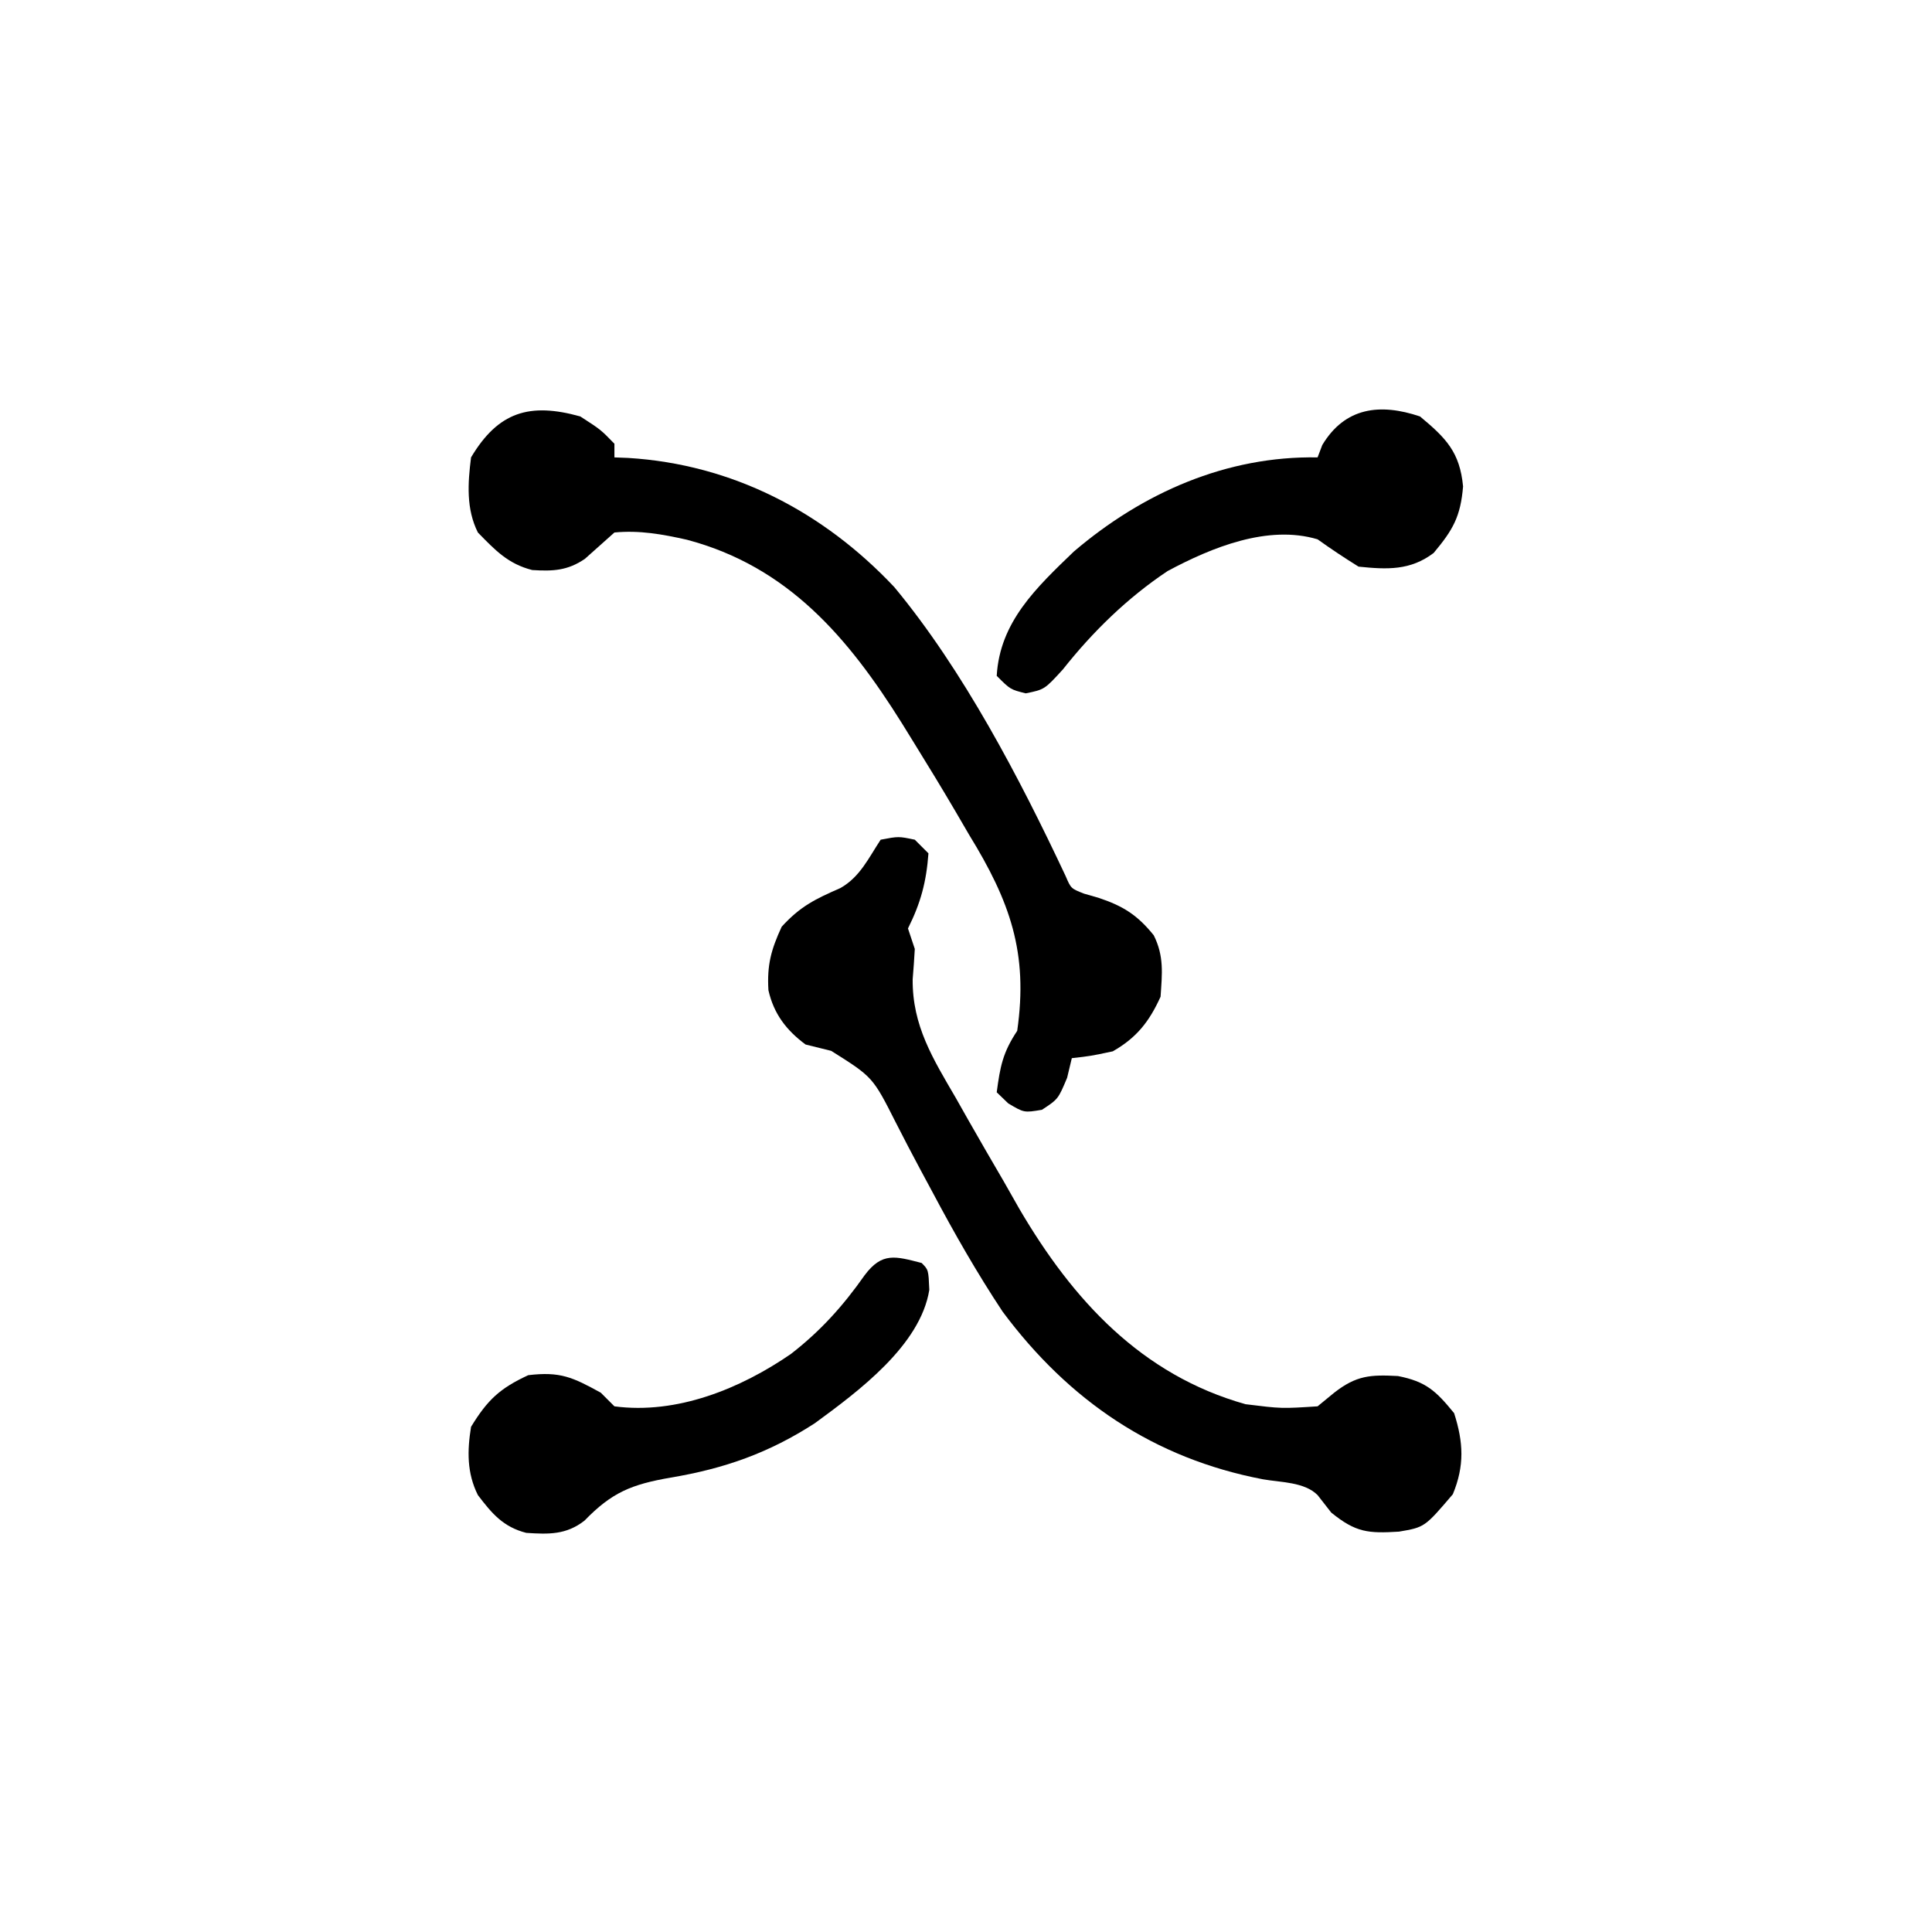
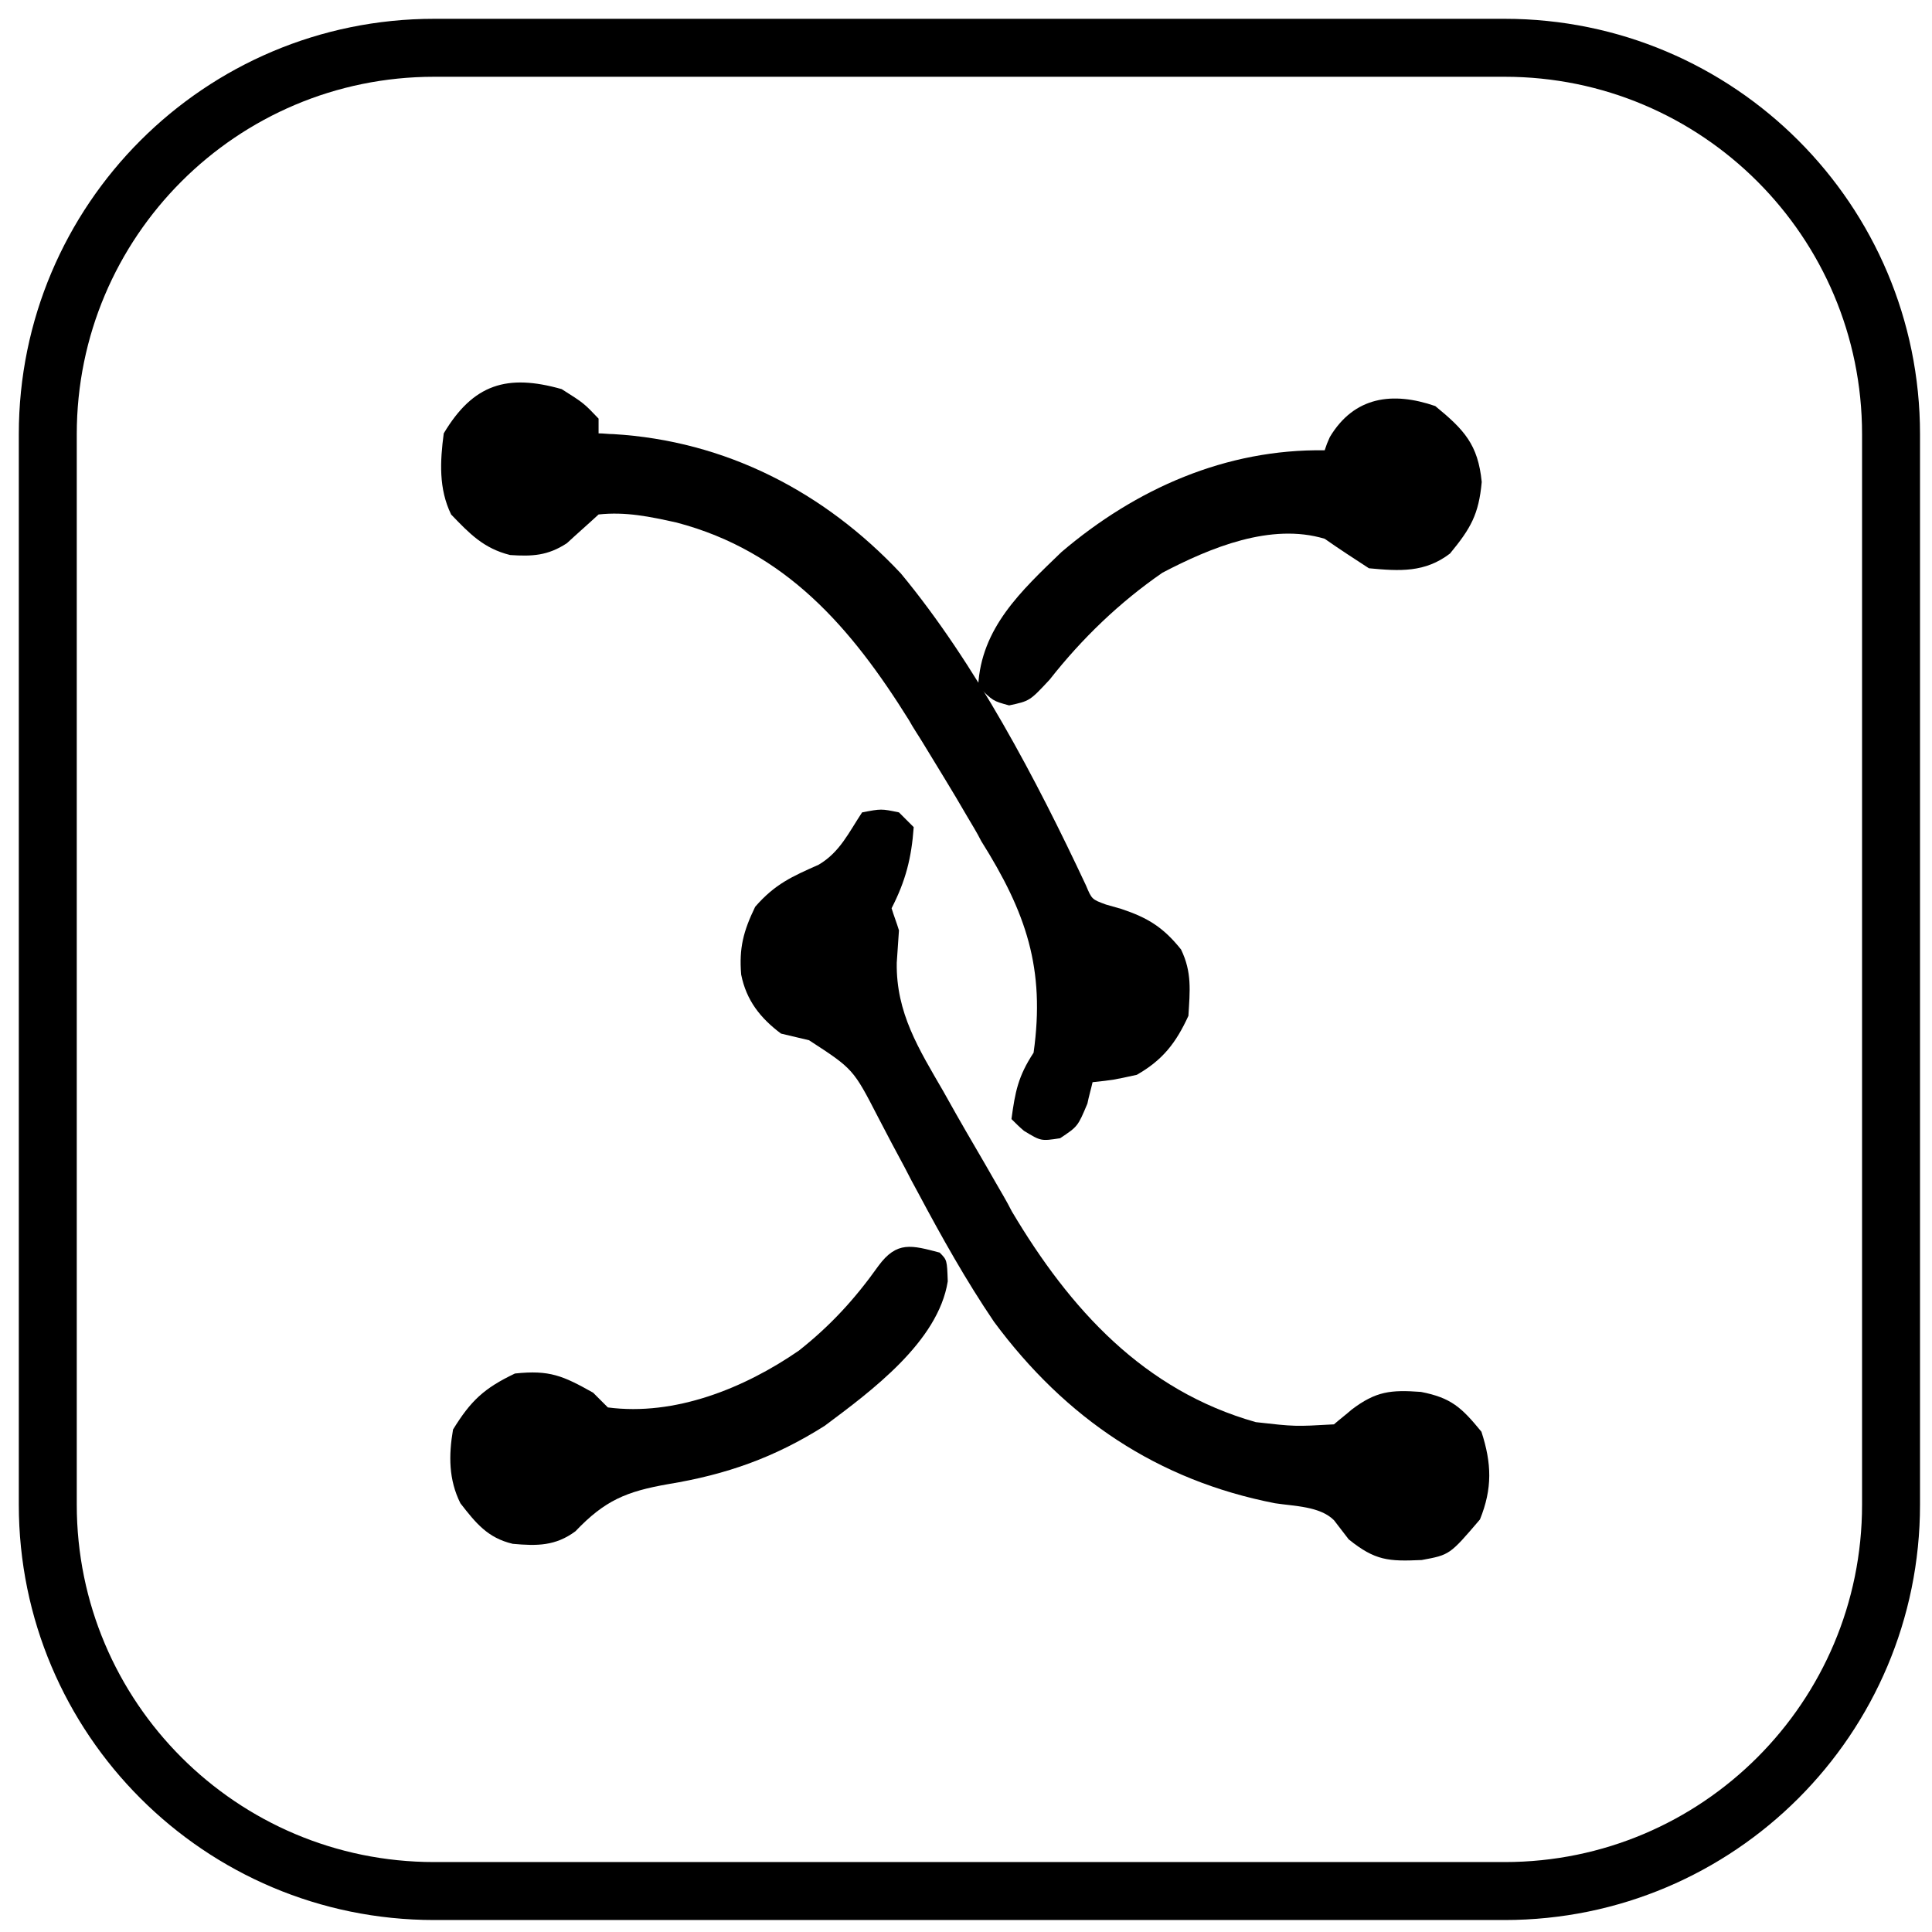
- <svg xmlns="http://www.w3.org/2000/svg" version="1.1" width="283" height="283">
-   <path d="M0 0 C3 1.938 3 1.938 5 4 C5 4.66 5 5.32 5 6 C5.666 6.026 6.333 6.052 7.02 6.078 C22.233 7.014 35.576 13.925 46 25 C56.097 37.171 64.364 53.007 71.085 67.308 C71.874 69.152 71.874 69.152 73.805 69.906 C74.488 70.102 75.171 70.298 75.875 70.5 C79.468 71.693 81.574 72.992 84 76 C85.532 79.064 85.229 81.617 85 85 C83.338 88.657 81.497 91.002 78 93 C74.75 93.688 74.75 93.688 72 94 C71.773 94.949 71.546 95.897 71.312 96.875 C70 100 70 100 67.625 101.562 C65 102 65 102 62.688 100.625 C62.131 100.089 61.574 99.552 61 99 C61.498 95.265 61.875 93.188 64 90 C65.642 78.56 62.961 71.049 56.938 61.25 C56.281 60.122 55.624 58.994 54.947 57.832 C53.008 54.526 51.018 51.258 49 48 C48.37 46.98 47.74 45.96 47.091 44.909 C39.25 32.388 30.421 21.984 15.625 18.062 C12.036 17.255 8.678 16.648 5 17 C3.553 18.286 2.107 19.572 0.668 20.867 C-1.881 22.599 -4.011 22.686 -7.035 22.5 C-10.587 21.596 -12.463 19.599 -15 17 C-16.731 13.537 -16.478 9.786 -16 6 C-12.022 -0.677 -7.43 -2.074 0 0 Z " fill="#000000" transform="translate(85,61)" />
-   <path d="M0 0 C3.852 3.196 5.832 5.249 6.312 10.25 C5.943 14.681 4.832 16.618 2 20 C-1.415 22.59 -4.833 22.431 -9 22 C-11.043 20.733 -13.047 19.401 -15 18 C-22.26 15.826 -30.489 19.174 -36.965 22.645 C-42.842 26.559 -47.944 31.538 -52.312 37.062 C-55 40 -55 40 -57.75 40.562 C-60 40 -60 40 -62 38 C-61.551 30.087 -56.17 25.051 -50.703 19.789 C-40.615 11.184 -28.356 5.765 -15 6 C-14.66 5.103 -14.66 5.103 -14.312 4.188 C-10.99 -1.35 -5.845 -1.972 0 0 Z " fill="#000000" transform="translate(208,61)" />
-   <path d="M0 0 C2.625 -0.5 2.625 -0.5 5 0 C5.66 0.66 6.32 1.32 7 2 C6.688 6.209 5.863 9.274 4 13 C4.33 13.99 4.66 14.98 5 16 C4.919 17.484 4.811 18.968 4.688 20.449 C4.628 27.237 7.654 32.076 11 37.812 C11.895 39.396 11.895 39.396 12.808 41.012 C14.517 44.021 16.255 47.012 18 50 C18.777 51.365 19.553 52.731 20.328 54.098 C28.156 67.447 38.176 78.383 53.438 82.688 C58.716 83.342 58.716 83.342 64 83 C64.804 82.34 65.609 81.68 66.438 81 C69.684 78.466 71.742 78.347 75.777 78.562 C79.879 79.37 81.325 80.724 84 84 C85.371 88.284 85.535 91.704 83.812 95.875 C79.687 100.712 79.687 100.712 75.918 101.355 C71.42 101.631 69.603 101.49 66 98.562 C65.01 97.294 65.01 97.294 64 96 C62.065 94.065 58.585 94.147 56 93.688 C40.055 90.644 27.575 82.187 17.859 69.121 C14.107 63.458 10.792 57.649 7.605 51.648 C7.001 50.524 6.396 49.4 5.772 48.242 C4.566 45.988 3.383 43.722 2.224 41.443 C-1.152 34.763 -1.152 34.763 -7.246 30.93 C-8.485 30.623 -9.724 30.316 -11 30 C-13.802 27.92 -15.655 25.528 -16.441 22.043 C-16.659 18.367 -16.059 16.127 -14.5 12.75 C-11.766 9.743 -9.536 8.67 -5.887 7.078 C-3.014 5.437 -1.791 2.717 0 0 Z " fill="#000000" transform="translate(129,123)" />
-   <path d="M0 0 C1 1 1 1 1.125 3.938 C-0.182 12.096 -9.325 18.845 -15.641 23.473 C-22.361 27.823 -28.878 30.12 -36.75 31.438 C-42.526 32.441 -45.372 33.607 -49.391 37.75 C-52.067 39.829 -54.625 39.754 -57.914 39.535 C-61.299 38.667 -62.935 36.71 -65 34 C-66.62 30.761 -66.566 27.501 -66 24 C-63.597 20.068 -61.805 18.373 -57.625 16.438 C-52.929 15.871 -51.107 16.745 -47 19 C-46.34 19.66 -45.68 20.32 -45 21 C-35.873 22.217 -26.521 18.416 -19.125 13.312 C-14.789 9.945 -11.487 6.271 -8.34 1.785 C-5.784 -1.62 -3.841 -0.985 0 0 Z " fill="#000000" transform="translate(135,185)" />
+ <svg xmlns="http://www.w3.org/2000/svg" version="1.1" width="280" height="280" viewBox="0 0 283 283">
+   <path d="M 0 0 C 3 1.9 3 1.9 5 4 C 5 4.7 5 5.3 5 6 C 5.7 6 6.3 6.1 7 6.1 C 22.2 7 35.6 13.9 46 25 C 56.1 37.2 64.4 53 71.1 67.3 C 71.9 69.2 71.9 69.2 73.8 69.9 C 74.5 70.1 75.2 70.3 75.9 70.5 C 79.5 71.7 81.6 73 84 76 C 85.5 79.1 85.2 81.6 85 85 C 83.3 88.7 81.5 91 78 93 C 74.8 93.7 74.8 93.7 72 94 C 71.8 94.9 71.5 95.9 71.3 96.9 C 70 100 70 100 67.6 101.6 C 65 102 65 102 62.7 100.6 C 62.1 100.1 61.6 99.6 61 99 C 61.5 95.3 61.9 93.2 64 90 C 65.6 78.6 63 71 56.9 61.3 C 56.3 60.1 55.6 59 54.9 57.8 C 53 54.5 51 51.3 49 48 C 48.4 47 47.7 46 47.1 44.9 C 39.3 32.4 30.4 22 15.6 18.1 C 12 17.3 8.7 16.6 5 17 C 3.6 18.3 2.1 19.6 0.7 20.9 C -1.9 22.6 -4 22.7 -7 22.5 C -10.6 21.6 -12.5 19.6 -15 17 C -16.7 13.5 -16.5 9.8 -16 6 C -12 -0.7 -7.4 -2.1 0 0 Z" fill="#000000" transform="translate(85,61) translate(34,50) scale(1.08) translate(-34,-50)" />
+   <path d="M 0 0 C 3.9 3.2 5.8 5.2 6.3 10.3 C 5.9 14.7 4.8 16.6 2 20 C -1.4 22.6 -4.8 22.4 -9 22 C -11 20.7 -13 19.4 -15 18 C -22.3 15.8 -30.5 19.2 -37 22.6 C -42.8 26.6 -47.9 31.5 -52.3 37.1 C -55 40 -55 40 -57.8 40.6 C -60 40 -60 40 -62 38 C -61.6 30.1 -56.2 25.1 -50.7 19.8 C -40.6 11.2 -28.4 5.8 -15 6 C -14.7 5.1 -14.7 5.1 -14.3 4.2 C -11 -1.3 -5.8 -2 0 0 Z" fill="#000000" transform="translate(208,61) translate(-28,19) scale(1.08) translate(28,-19)" />
+   <path d="M 0 0 C 2.6 -0.5 2.6 -0.5 5 0 C 5.7 0.7 6.3 1.3 7 2 C 6.7 6.2 5.9 9.3 4 13 C 4.3 14 4.7 15 5 16 C 4.9 17.5 4.8 19 4.7 20.4 C 4.6 27.2 7.7 32.1 11 37.8 C 11.9 39.4 11.9 39.4 12.8 41 C 14.5 44 16.3 47 18 50 C 18.8 51.4 19.6 52.7 20.3 54.1 C 28.2 67.4 38.2 78.4 53.4 82.7 C 58.7 83.3 58.7 83.3 64 83 C 64.8 82.3 65.6 81.7 66.4 81 C 69.7 78.5 71.7 78.3 75.8 78.6 C 79.9 79.4 81.3 80.7 84 84 C 85.4 88.3 85.5 91.7 83.8 95.9 C 79.7 100.7 79.7 100.7 75.9 101.4 C 71.4 101.6 69.6 101.5 66 98.6 C 65 97.3 65 97.3 64 96 C 62.1 94.1 58.6 94.1 56 93.7 C 40.1 90.6 27.6 82.2 17.9 69.1 C 14.1 63.5 10.8 57.6 7.6 51.6 C 7 50.5 6.4 49.4 5.8 48.2 C 4.6 46 3.4 43.7 2.2 41.4 C -1.2 34.8 -1.2 34.8 -7.2 30.9 C -8.5 30.6 -9.7 30.3 -11 30 C -13.8 27.9 -15.7 25.5 -16.4 22 C -16.7 18.4 -16.1 16.1 -14.5 12.8 C -11.8 9.7 -9.5 8.7 -5.9 7.1 C -3 5.4 -1.8 2.7 0 0 Z" fill="#000000" transform="translate(129,123) translate(34,50) scale(1.08) translate(-34,-50)" />
+   <path d="M 0 0 C 1 1 1 1 1.1 3.9 C -0.2 12.1 -9.3 18.8 -15.6 23.5 C -22.4 27.8 -28.9 30.1 -36.8 31.4 C -42.5 32.4 -45.4 33.6 -49.4 37.8 C -52.1 39.8 -54.6 39.8 -57.9 39.5 C -61.3 38.7 -62.9 36.7 -65 34 C -66.6 30.8 -66.6 27.5 -66 24 C -63.6 20.1 -61.8 18.4 -57.6 16.4 C -52.9 15.9 -51.1 16.7 -47 19 C -46.3 19.7 -45.7 20.3 -45 21 C -35.9 22.2 -26.5 18.4 -19.1 13.3 C -14.8 9.9 -11.5 6.3 -8.3 1.8 C -5.8 -1.6 -3.8 -1 0 0 Z" fill="#000000" transform="translate(135,185) translate(-33,19) scale(1.08) translate(33,-19)" />
+   <rect stroke="rgb(0, 0, 0)" stroke-width="3%" rx="20%" ry="20%" x="7" y="7" width="270" height="270" fill="none" />
</svg>
